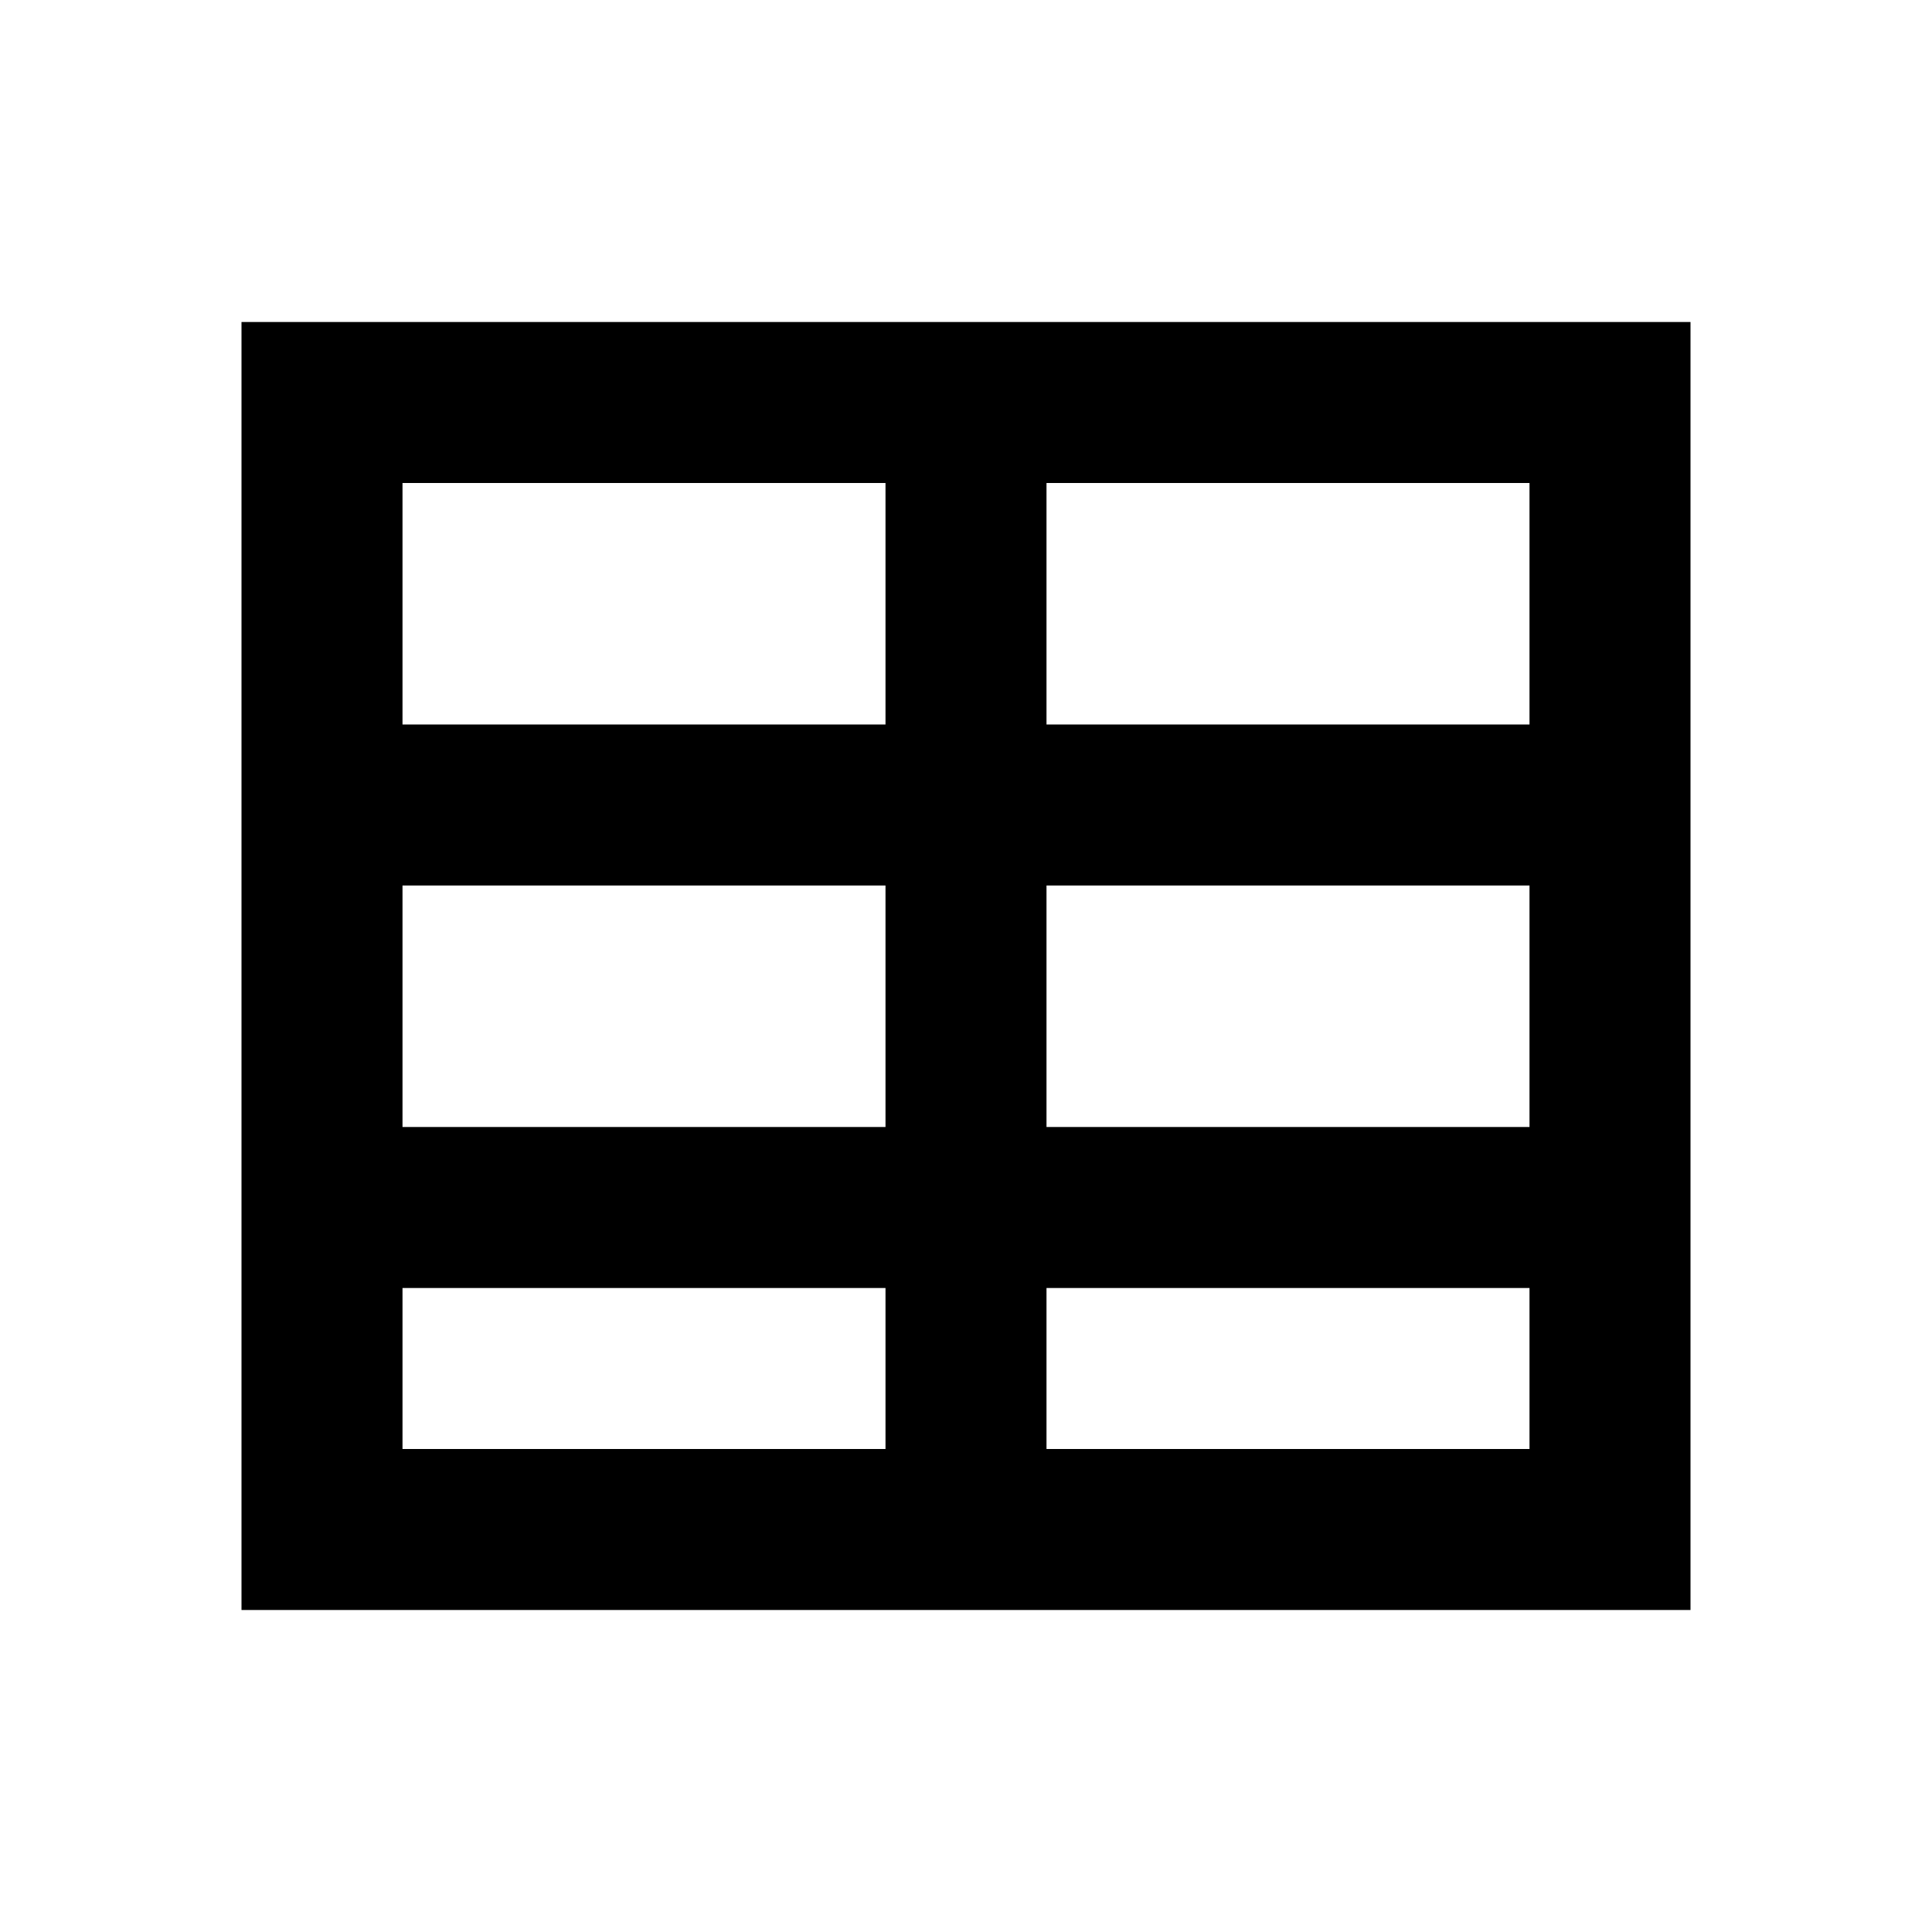
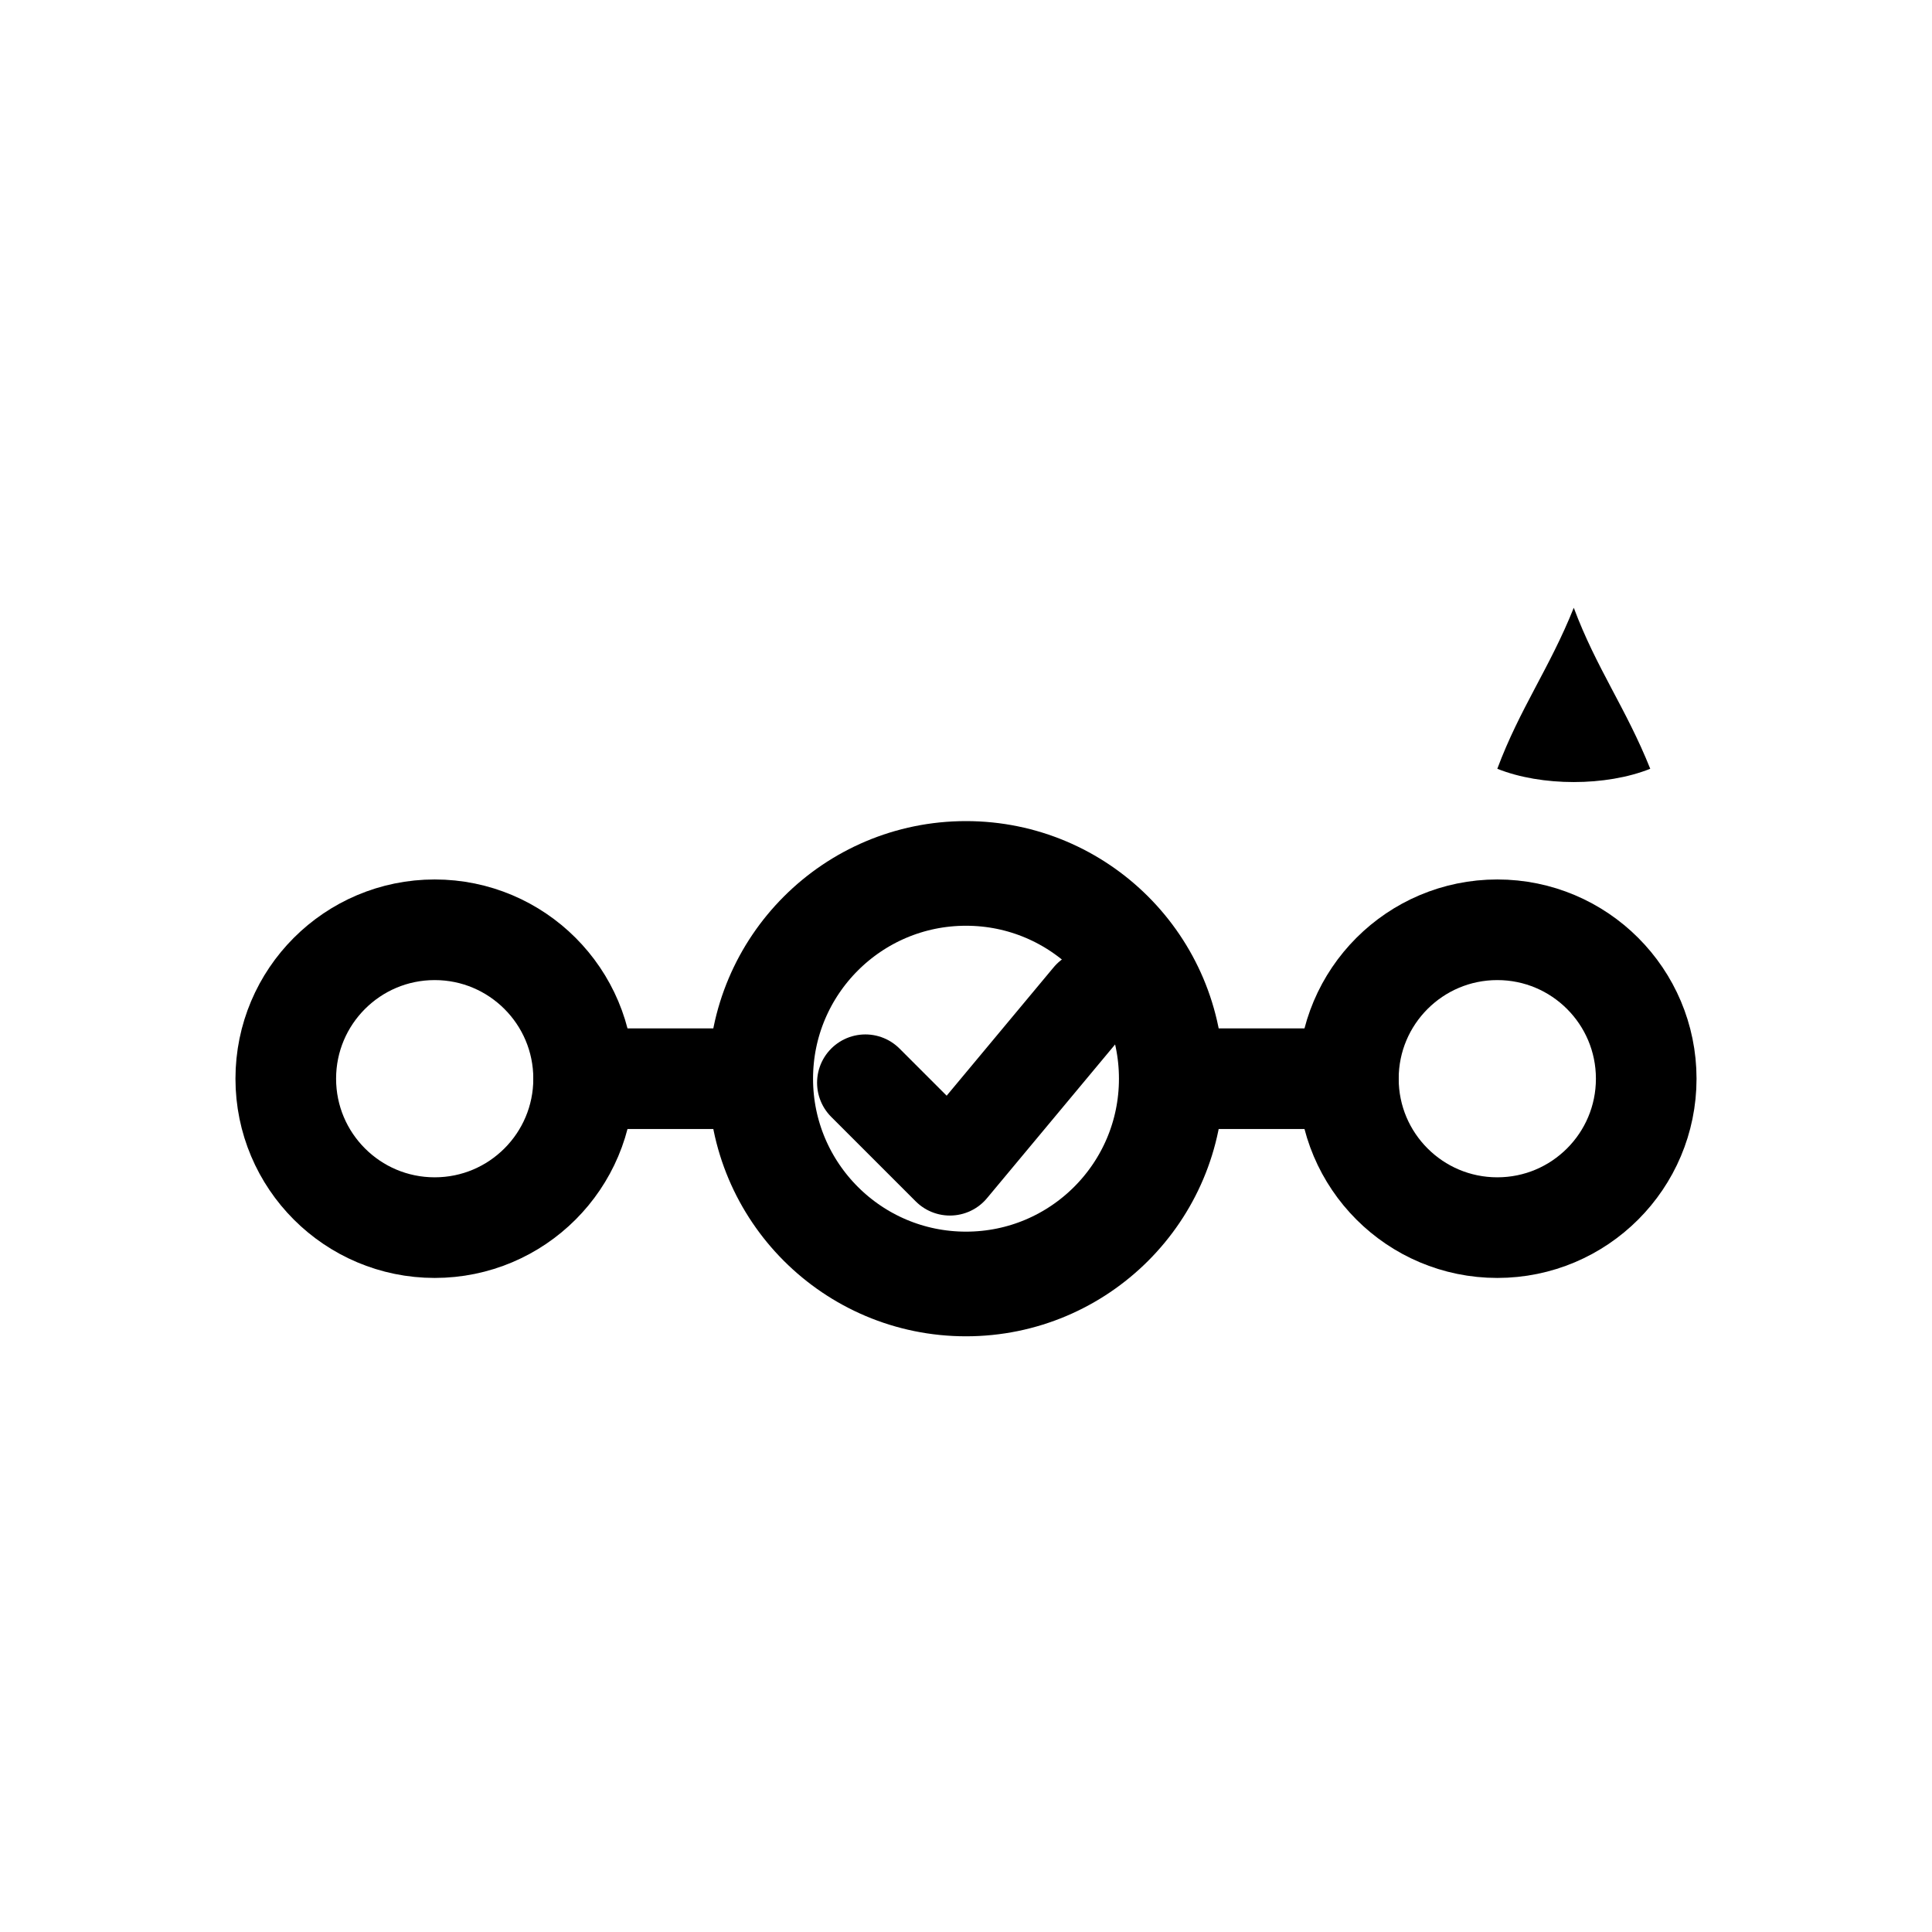
- <svg xmlns="http://www.w3.org/2000/svg" width="24" height="24" viewBox="0 0 24 24">
-   <path fill="#000" d="M3 4h18v16H3V4zm2 2v3h6V6H5zm8 0v3h6V6h-6zM5 11v3h6v-3H5zm8 0v3h6v-3h-6zM5 16v2h6v-2H5zm8 0v2h6v-2h-6z" />
+ <svg xmlns="http://www.w3.org/2000/svg" viewBox="0 0 24 24" role="img" aria-label="Data Pilot">
+   <g fill="none" stroke="currentColor" stroke-linecap="round" stroke-linejoin="round">
+     <circle cx="5.4" cy="13.4" r="1.85" stroke-width="1.25" />
+     <circle cx="12" cy="13.4" r="2.55" stroke-width="1.3" />
+     <circle cx="18.6" cy="13.4" r="1.85" stroke-width="1.25" />
+     <path stroke-width="1.25" d="M7.25 13.4h2.2M14.55 13.4h2.2" />
+     <path stroke-width="1.2" d="M10.75 13.45 11.8 14.5 13.55 12.4" />
+     <path fill="currentColor" stroke="none" d="M18.6 9.55c.28-.75.65-1.25.95-2 .28.75.65 1.25.95 2-.55.22-1.35.22-1.9 0z" />
+   </g>
</svg>
